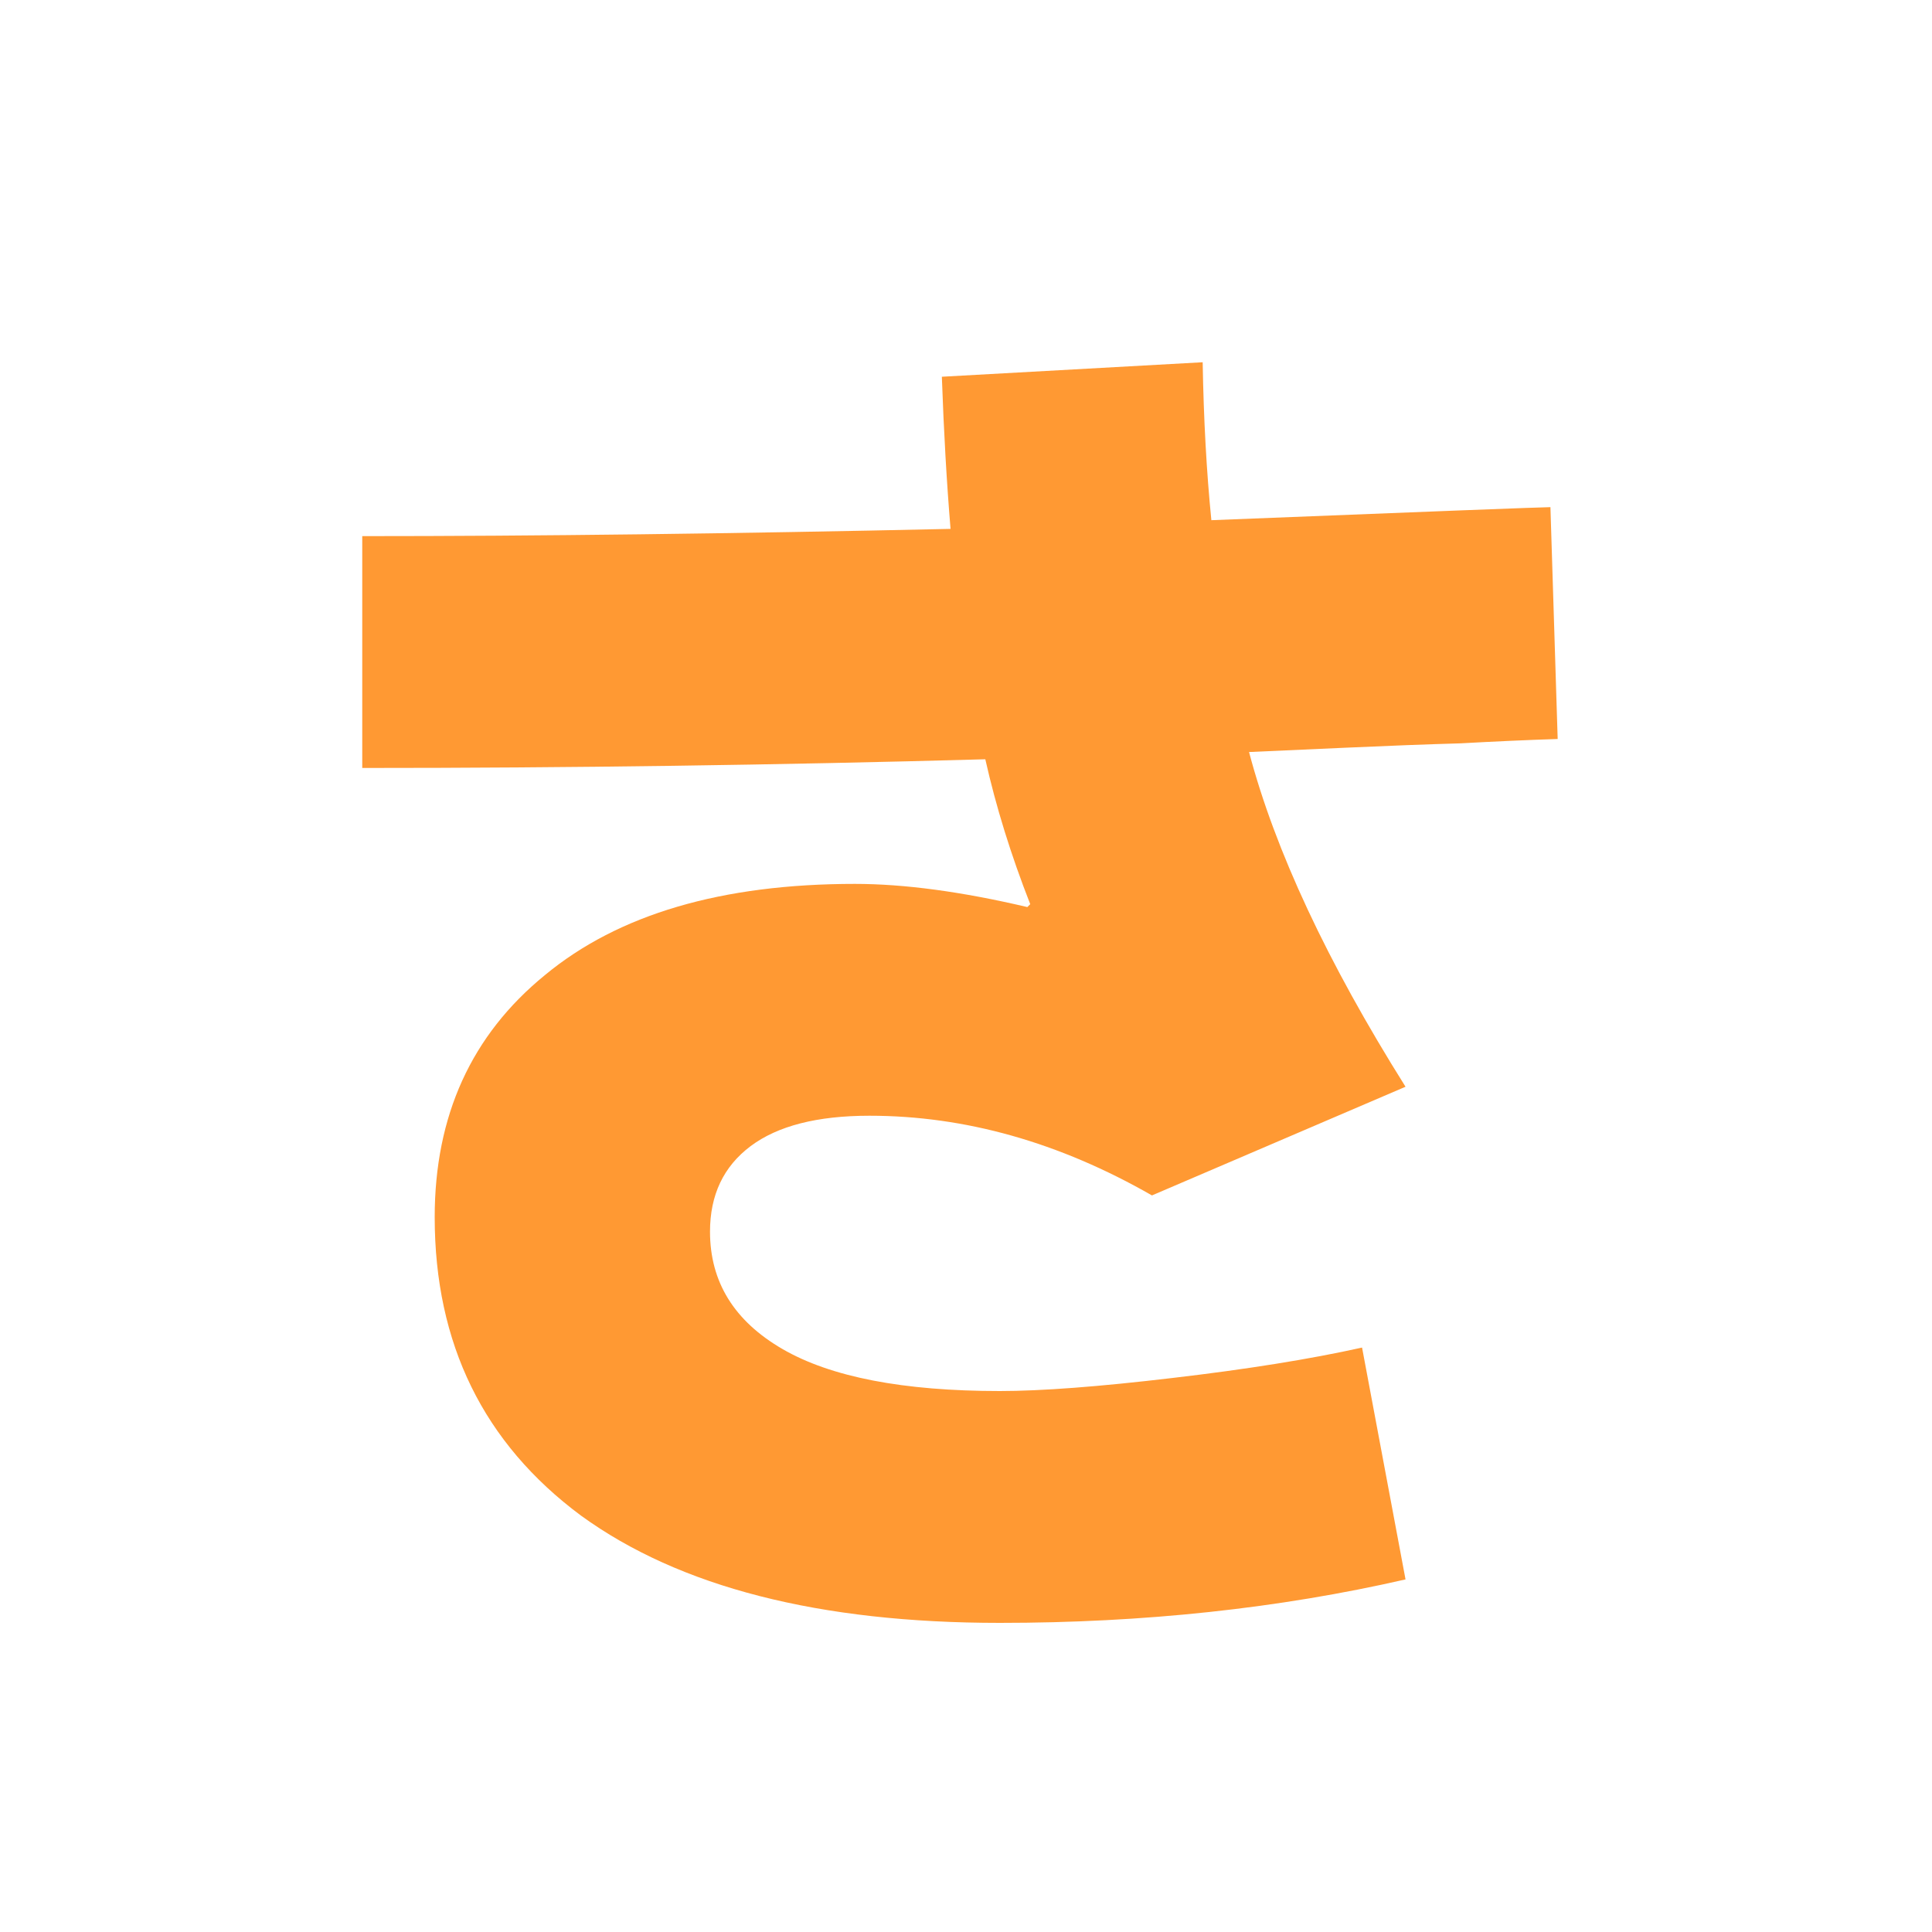
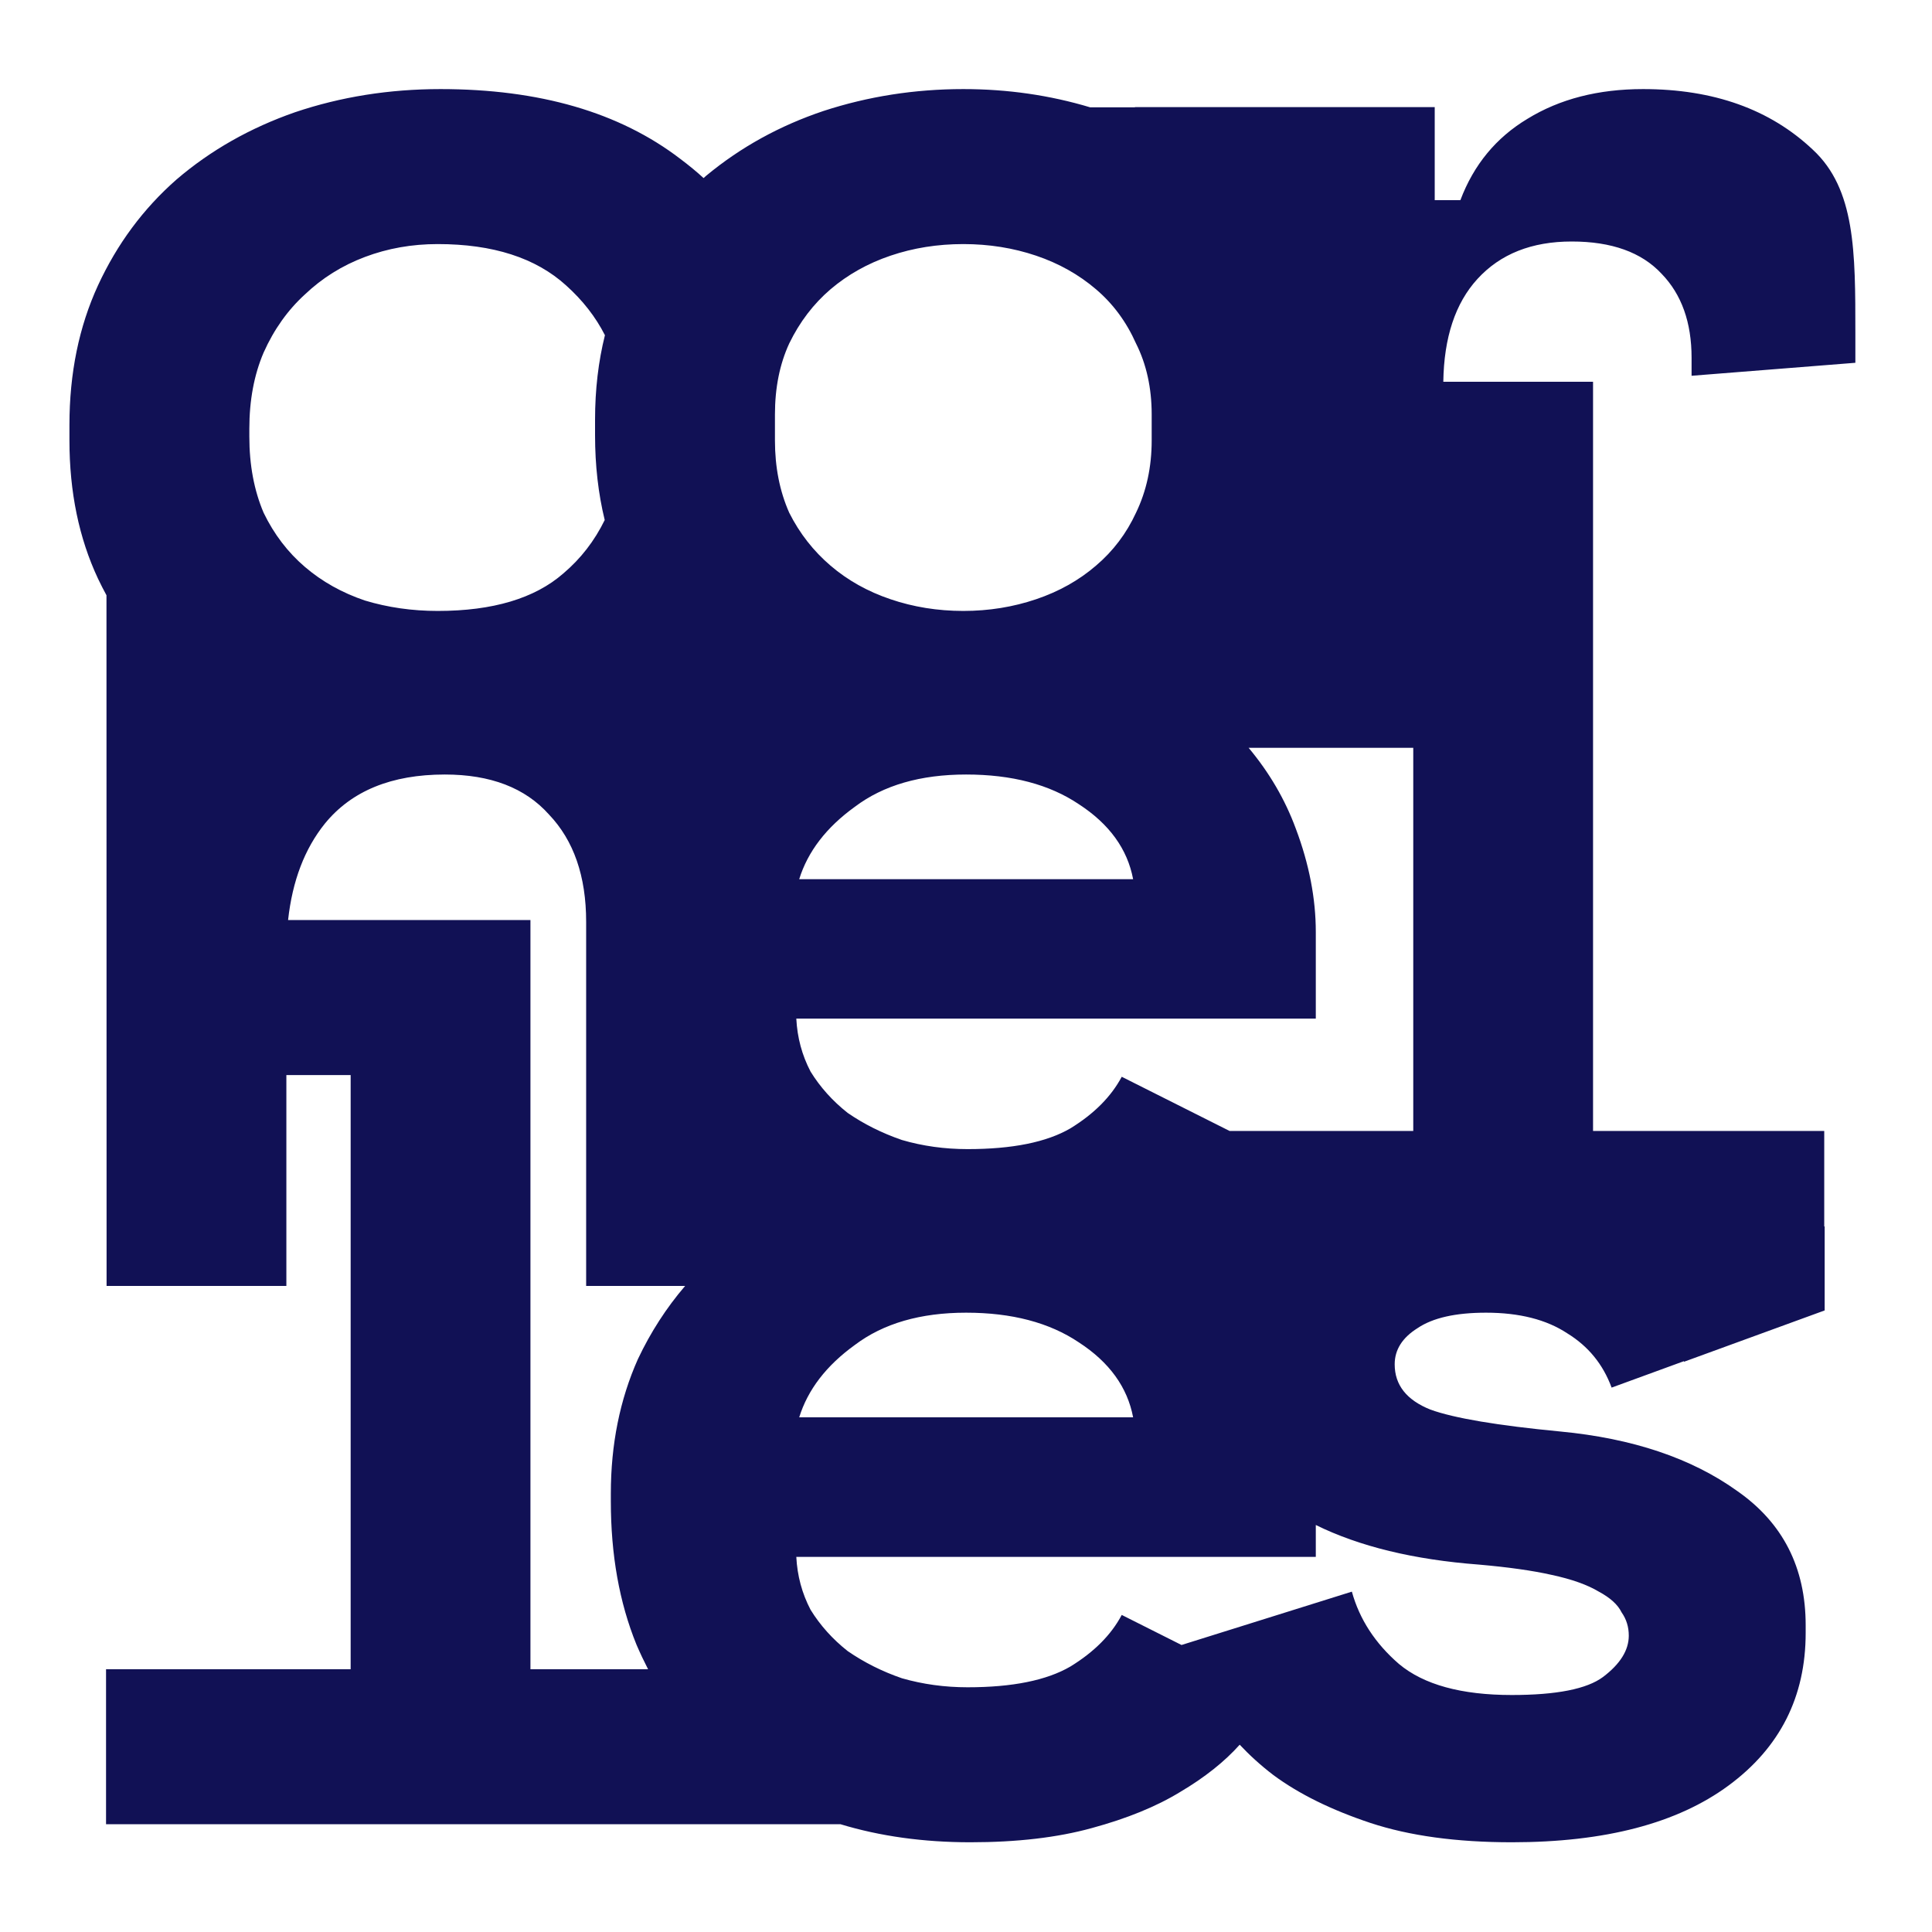
- <svg xmlns="http://www.w3.org/2000/svg" width="16" height="16" viewBox="0 0 16 16" fill="none">
-   <path d="M3 6.36V4.44C4.432 4.44 6.056 4.42 7.872 4.38C7.84 3.996 7.816 3.576 7.8 3.12L9.96 3C9.968 3.472 9.992 3.908 10.032 4.308C11.84 4.236 12.776 4.2 12.84 4.2L12.9 6.12C12.652 6.128 12.384 6.14 12.096 6.156C11.816 6.164 11.5 6.176 11.148 6.192C10.804 6.208 10.536 6.22 10.344 6.228C10.56 7.044 10.992 7.968 11.64 9L9.54 9.9C8.772 9.46 7.992 9.24 7.2 9.24C6.768 9.24 6.44 9.324 6.216 9.492C5.992 9.66 5.88 9.896 5.88 10.2C5.88 10.616 6.08 10.94 6.48 11.172C6.88 11.404 7.48 11.52 8.28 11.52C8.624 11.52 9.1 11.484 9.708 11.412C10.324 11.34 10.848 11.256 11.28 11.16L11.64 13.08C10.592 13.32 9.472 13.44 8.28 13.44C6.784 13.44 5.628 13.144 4.812 12.552C4.004 11.952 3.6 11.128 3.6 10.08C3.6 9.24 3.904 8.572 4.512 8.076C5.12 7.572 5.976 7.32 7.08 7.32C7.488 7.32 7.964 7.384 8.508 7.512L8.532 7.488C8.372 7.08 8.248 6.68 8.16 6.288C6.432 6.336 4.712 6.36 3 6.36Z" fill="#FF9933" />
+ <svg xmlns="http://www.w3.org/2000/svg" width="18" height="18" viewBox="0 0 18 18" fill="none">
+   <path fill-rule="evenodd" clip-rule="evenodd" d="M0.913 5.391C0.938 5.444 0.965 5.496 0.992 5.546L0.993 11.981H2.668V10.016H3.267V15.552L0.988 15.552V16.996H7.831C8.2 17.108 8.604 17.164 9.041 17.164C9.476 17.164 9.852 17.12 10.171 17.032C10.499 16.943 10.774 16.831 10.996 16.695C11.224 16.56 11.409 16.413 11.55 16.255C11.642 16.353 11.746 16.448 11.864 16.538C12.103 16.715 12.405 16.863 12.768 16.984C13.132 17.104 13.57 17.164 14.085 17.164C14.953 17.164 15.627 16.988 16.105 16.635C16.584 16.282 16.823 15.808 16.823 15.214V15.142C16.823 14.605 16.611 14.188 16.185 13.891C15.76 13.586 15.21 13.401 14.537 13.337C13.952 13.281 13.548 13.213 13.327 13.133C13.105 13.044 12.994 12.904 12.994 12.711C12.994 12.575 13.065 12.463 13.207 12.374C13.349 12.278 13.562 12.23 13.845 12.23C14.155 12.23 14.408 12.294 14.603 12.423C14.798 12.543 14.935 12.711 15.015 12.928L15.688 12.682L15.69 12.687L17 12.209V11.426L16.996 11.427V10.537H14.842V3.557H13.447C13.453 3.144 13.559 2.824 13.765 2.599C13.978 2.366 14.271 2.25 14.643 2.25C15.015 2.25 15.294 2.35 15.481 2.551C15.667 2.743 15.76 3.004 15.76 3.333V3.501L17.286 3.38V3.099C17.286 2.345 17.286 1.762 16.89 1.395C16.491 1.018 15.964 0.83 15.308 0.83C14.891 0.83 14.532 0.922 14.231 1.107C13.938 1.283 13.73 1.536 13.606 1.865H13.367V0.998H10.574V1H10.157C9.781 0.887 9.387 0.83 8.975 0.83C8.523 0.83 8.088 0.898 7.672 1.034C7.264 1.171 6.901 1.371 6.581 1.636L6.555 1.659C6.491 1.6 6.419 1.541 6.338 1.48C5.771 1.046 5.026 0.83 4.104 0.83C3.626 0.83 3.174 0.902 2.748 1.046C2.332 1.191 1.964 1.399 1.645 1.672C1.334 1.945 1.091 2.274 0.913 2.659C0.736 3.044 0.647 3.477 0.647 3.959V4.103C0.647 4.584 0.736 5.014 0.913 5.391ZM5.274 2.659C5.43 2.799 5.55 2.954 5.636 3.123C5.575 3.367 5.544 3.63 5.544 3.91V4.055C5.544 4.336 5.574 4.599 5.634 4.845C5.539 5.039 5.411 5.205 5.248 5.343C4.982 5.575 4.592 5.692 4.078 5.692C3.838 5.692 3.612 5.659 3.4 5.595C3.187 5.523 3.001 5.419 2.841 5.282C2.682 5.146 2.553 4.978 2.456 4.777C2.367 4.568 2.323 4.332 2.323 4.067V3.995C2.323 3.73 2.367 3.493 2.456 3.285C2.553 3.068 2.682 2.888 2.841 2.743C3.001 2.591 3.187 2.474 3.4 2.394C3.612 2.314 3.838 2.274 4.078 2.274C4.592 2.274 4.991 2.402 5.274 2.659ZM11.633 6.967H13.167V10.537H11.456L10.451 10.032C10.353 10.216 10.194 10.377 9.972 10.513C9.75 10.642 9.431 10.706 9.015 10.706C8.802 10.706 8.598 10.678 8.403 10.621C8.217 10.557 8.049 10.473 7.898 10.369C7.756 10.257 7.641 10.128 7.552 9.984C7.472 9.831 7.428 9.667 7.419 9.49H12.259V8.684C12.259 8.371 12.197 8.05 12.073 7.721C11.973 7.449 11.826 7.198 11.633 6.967ZM2.684 8.572H4.942V15.552H6.038C6 15.478 5.964 15.402 5.93 15.323C5.77 14.93 5.691 14.485 5.691 13.987V13.915C5.691 13.458 5.775 13.04 5.943 12.663C6.062 12.411 6.209 12.184 6.383 11.981H5.461V8.588C5.461 8.163 5.345 7.83 5.115 7.589C4.893 7.34 4.57 7.216 4.144 7.216C3.648 7.216 3.276 7.368 3.027 7.673C2.838 7.908 2.724 8.207 2.684 8.572ZM7.552 14.998C7.472 14.845 7.428 14.681 7.419 14.505H12.259V14.208C12.665 14.408 13.172 14.531 13.779 14.577C14.053 14.601 14.28 14.633 14.457 14.673C14.643 14.713 14.789 14.765 14.896 14.829C15.002 14.886 15.073 14.95 15.108 15.022C15.153 15.086 15.175 15.158 15.175 15.239C15.175 15.375 15.095 15.503 14.935 15.624C14.785 15.736 14.501 15.792 14.085 15.792C13.615 15.792 13.265 15.696 13.034 15.503C12.812 15.311 12.666 15.086 12.595 14.829L11.008 15.326L10.451 15.046C10.353 15.231 10.194 15.391 9.972 15.527C9.75 15.656 9.431 15.72 9.015 15.72C8.802 15.72 8.598 15.692 8.403 15.636C8.217 15.572 8.049 15.487 7.898 15.383C7.756 15.271 7.641 15.142 7.552 14.998ZM7.964 12.531C8.23 12.33 8.576 12.23 9.001 12.23C9.427 12.23 9.777 12.322 10.052 12.507C10.335 12.691 10.504 12.924 10.557 13.205H7.446C7.526 12.948 7.698 12.723 7.964 12.531ZM9.001 7.216C8.576 7.216 8.23 7.316 7.964 7.517C7.698 7.709 7.526 7.934 7.446 8.191H10.557C10.504 7.91 10.335 7.677 10.052 7.493C9.777 7.308 9.427 7.216 9.001 7.216ZM9.653 5.583C9.44 5.655 9.214 5.692 8.975 5.692C8.735 5.692 8.509 5.655 8.297 5.583C8.084 5.511 7.898 5.407 7.738 5.27C7.579 5.134 7.45 4.97 7.353 4.777C7.264 4.576 7.22 4.352 7.22 4.103V3.862C7.22 3.614 7.264 3.393 7.353 3.2C7.45 3 7.579 2.831 7.738 2.695C7.898 2.559 8.084 2.454 8.297 2.382C8.509 2.31 8.735 2.274 8.975 2.274C9.214 2.274 9.44 2.31 9.653 2.382C9.866 2.454 10.052 2.559 10.211 2.695C10.371 2.831 10.495 3 10.584 3.2C10.681 3.393 10.73 3.614 10.73 3.862V4.103C10.73 4.352 10.681 4.576 10.584 4.777C10.495 4.97 10.371 5.134 10.211 5.27C10.052 5.407 9.866 5.511 9.653 5.583Z" fill="#111155" />
</svg>
